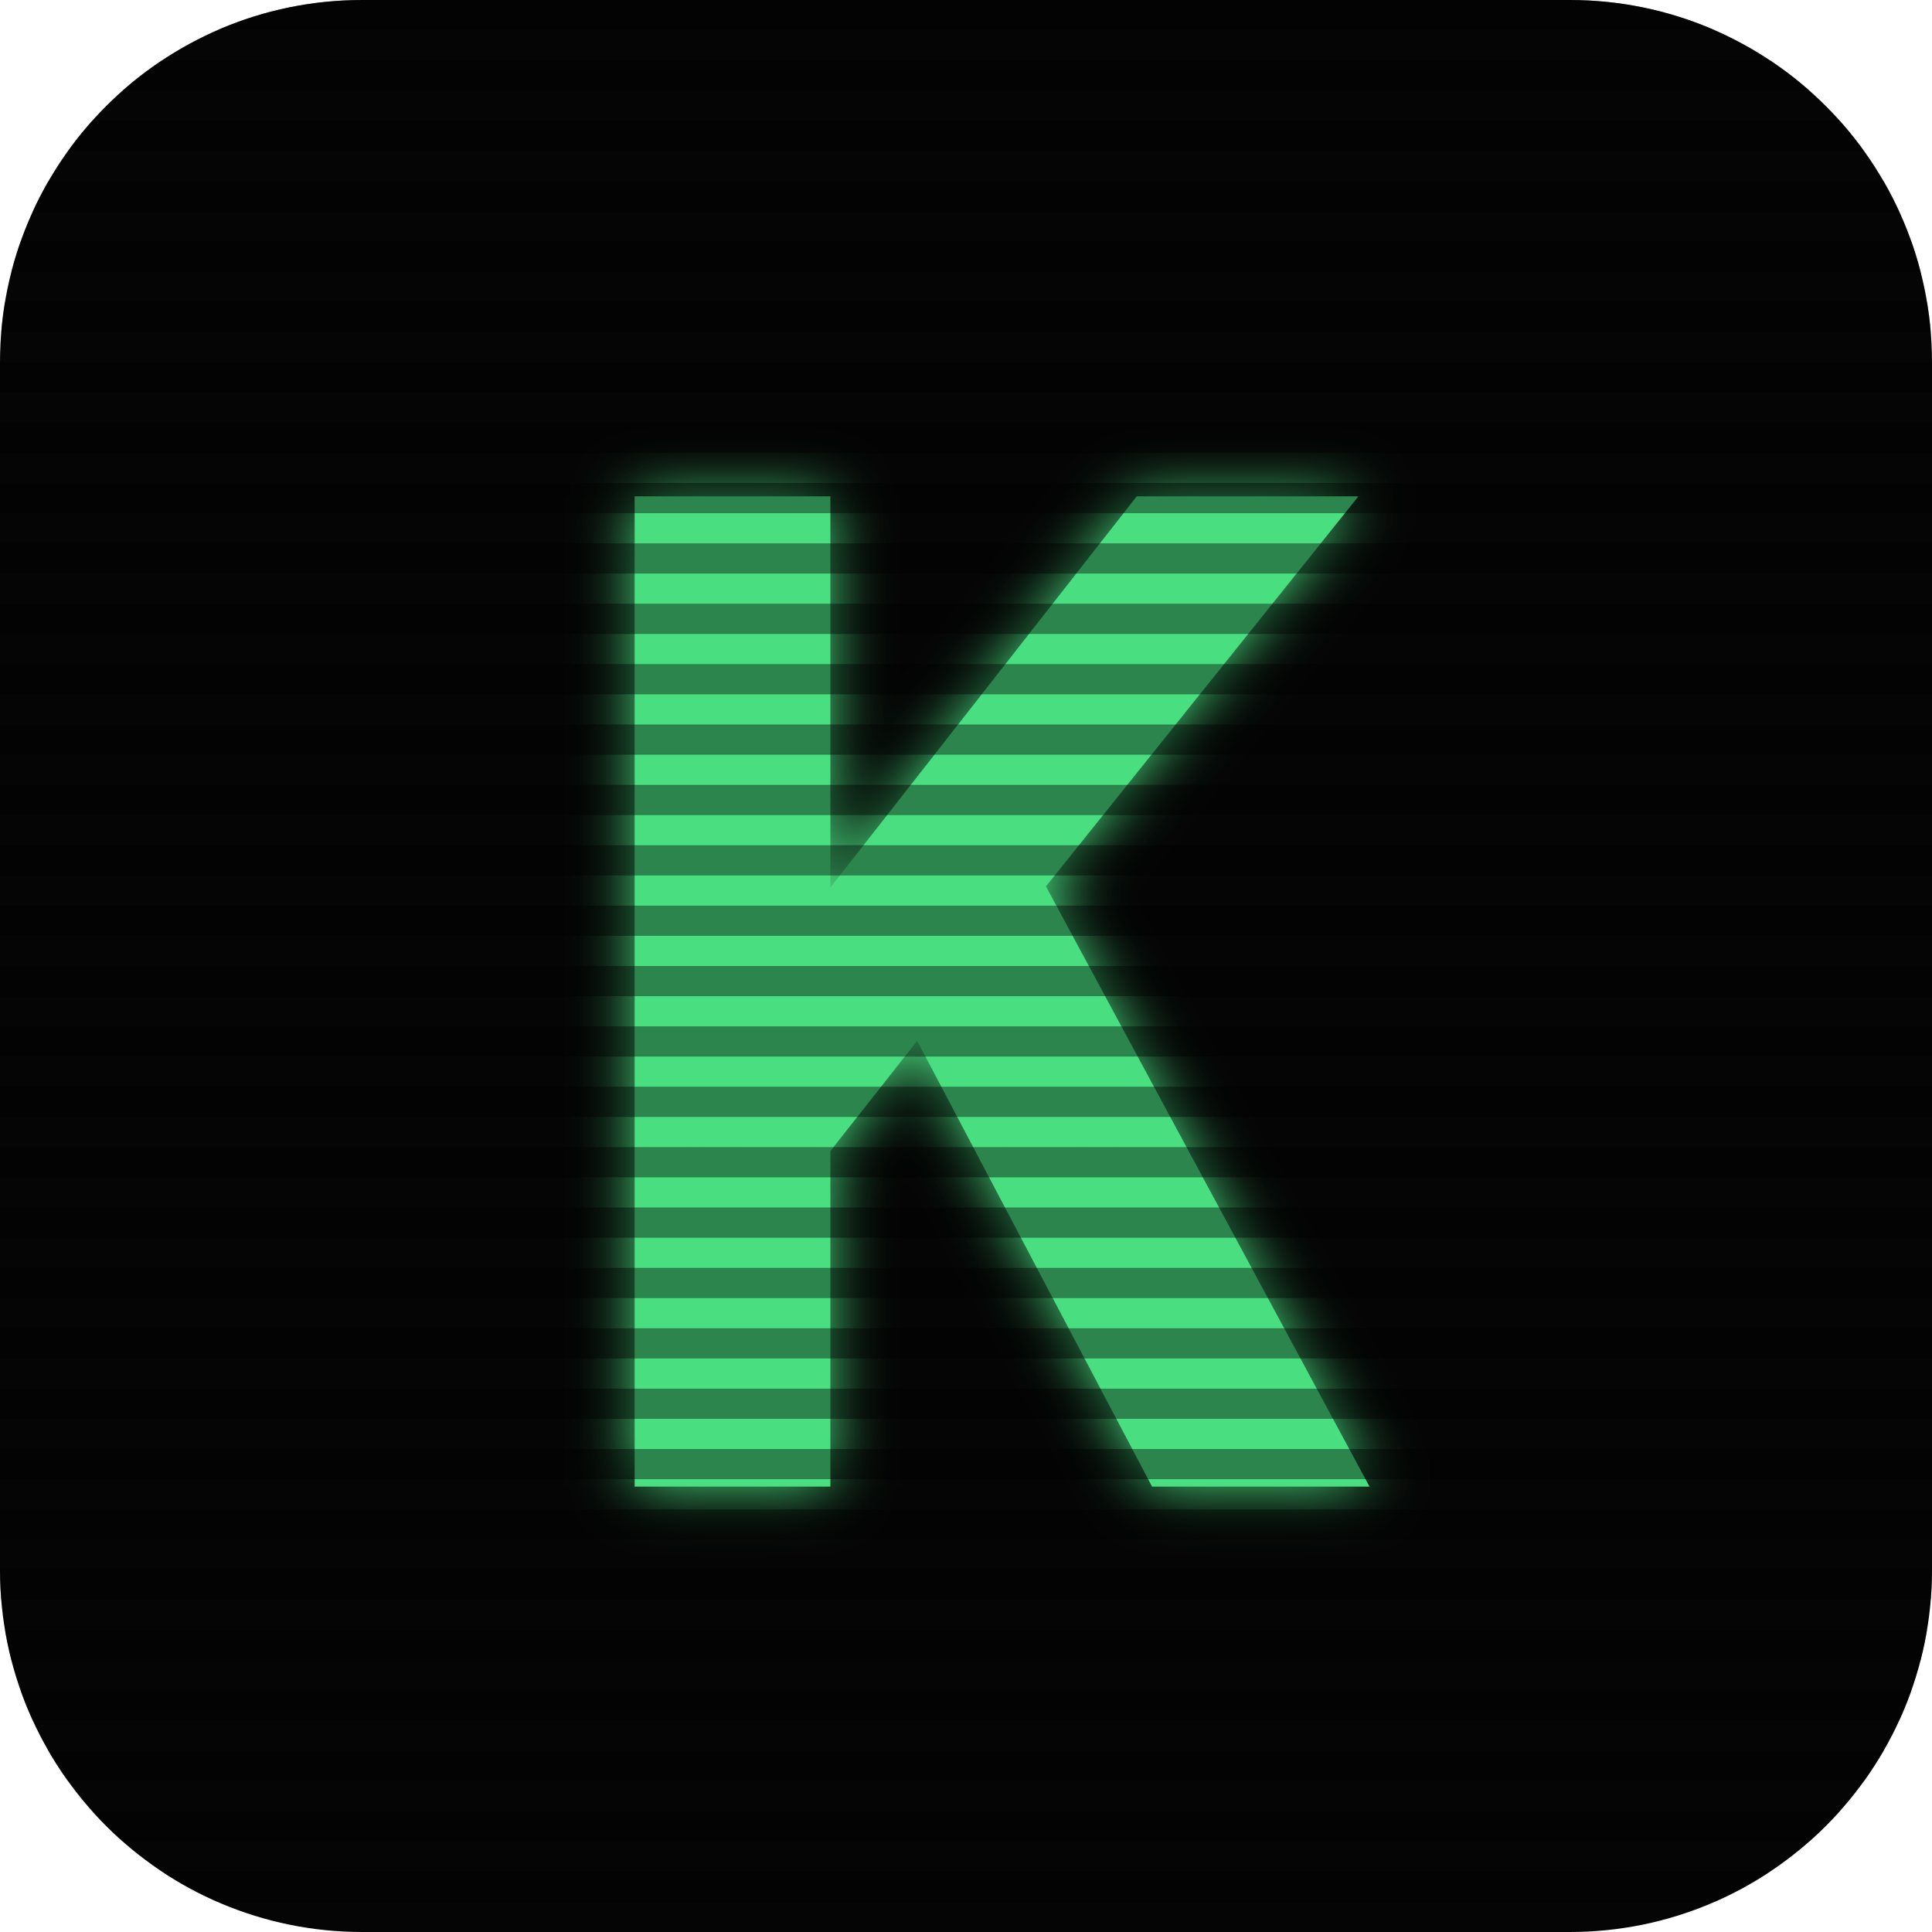
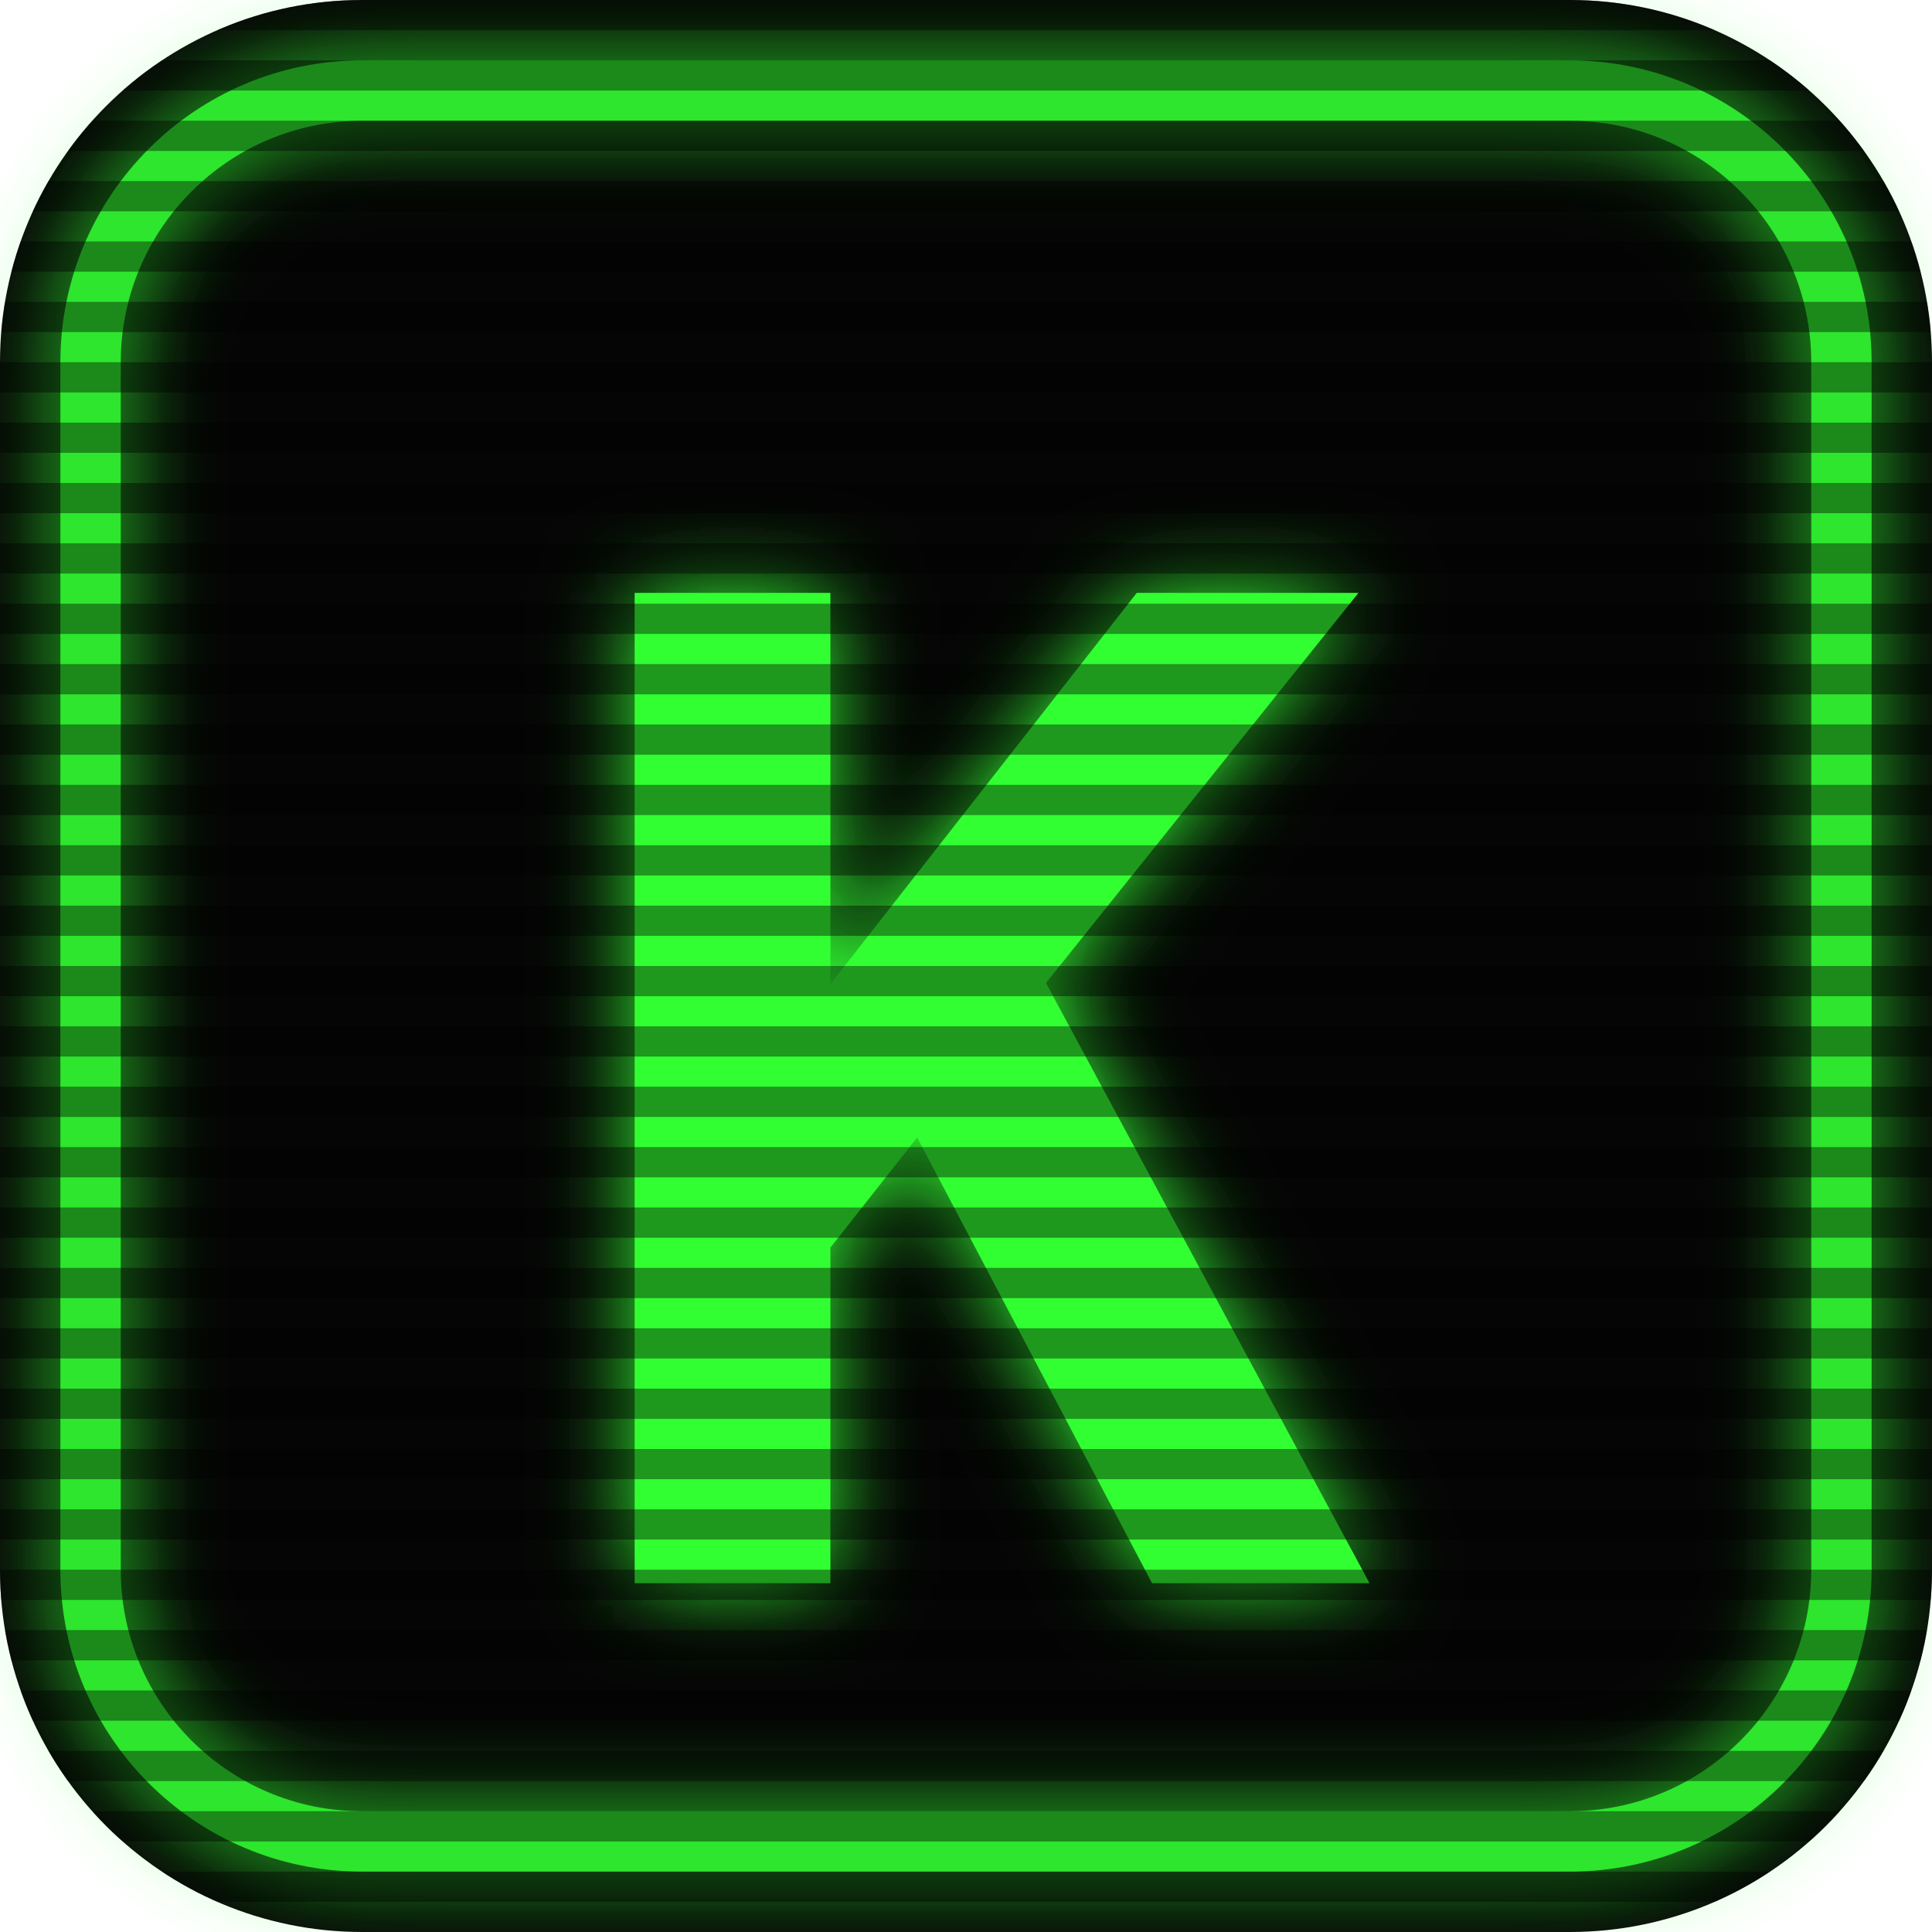
<svg xmlns="http://www.w3.org/2000/svg" viewBox="0 0 128 128">
  <defs>
    <filter id="glow" x="-50%" y="-50%" width="200%" height="200%">
-       <feGaussianBlur stdDeviation="2" result="coloredBlur" />
+       <feGaussianBlur stdDeviation="3" result="coloredBlur" />
      <feMerge>
        <feMergeNode in="coloredBlur" />
        <feMergeNode in="SourceGraphic" />
      </feMerge>
    </filter>
    <pattern id="scanlines" patternUnits="userSpaceOnUse" width="1" height="4">
      <rect width="128" height="2" fill="black" opacity="0.4" />
    </pattern>
  </defs>
  <rect width="128" height="128" rx="24" fill="#050505" />
-   <text x="50%" y="57%" dominant-baseline="middle" text-anchor="middle" font-family="monospace" font-weight="900" font-size="90" fill="#4ade80" filter="url(#glow)" style="text-shadow: 0 0 10px #4ade80;">K</text>
+   <rect x="6" y="6" width="116" height="116" rx="18" fill="none" stroke="#33ff33" stroke-width="4" filter="url(#glow)" opacity="0.9" />
+   <text x="50%" y="62%" dominant-baseline="middle" text-anchor="middle" font-family="monospace" font-weight="900" font-size="90" fill="#33ff33" filter="url(#glow)" style="text-shadow: 0 0 10px #33ff33;">K</text>
  <rect width="128" height="128" rx="24" fill="url(#scanlines)" pointer-events="none" />
</svg>
